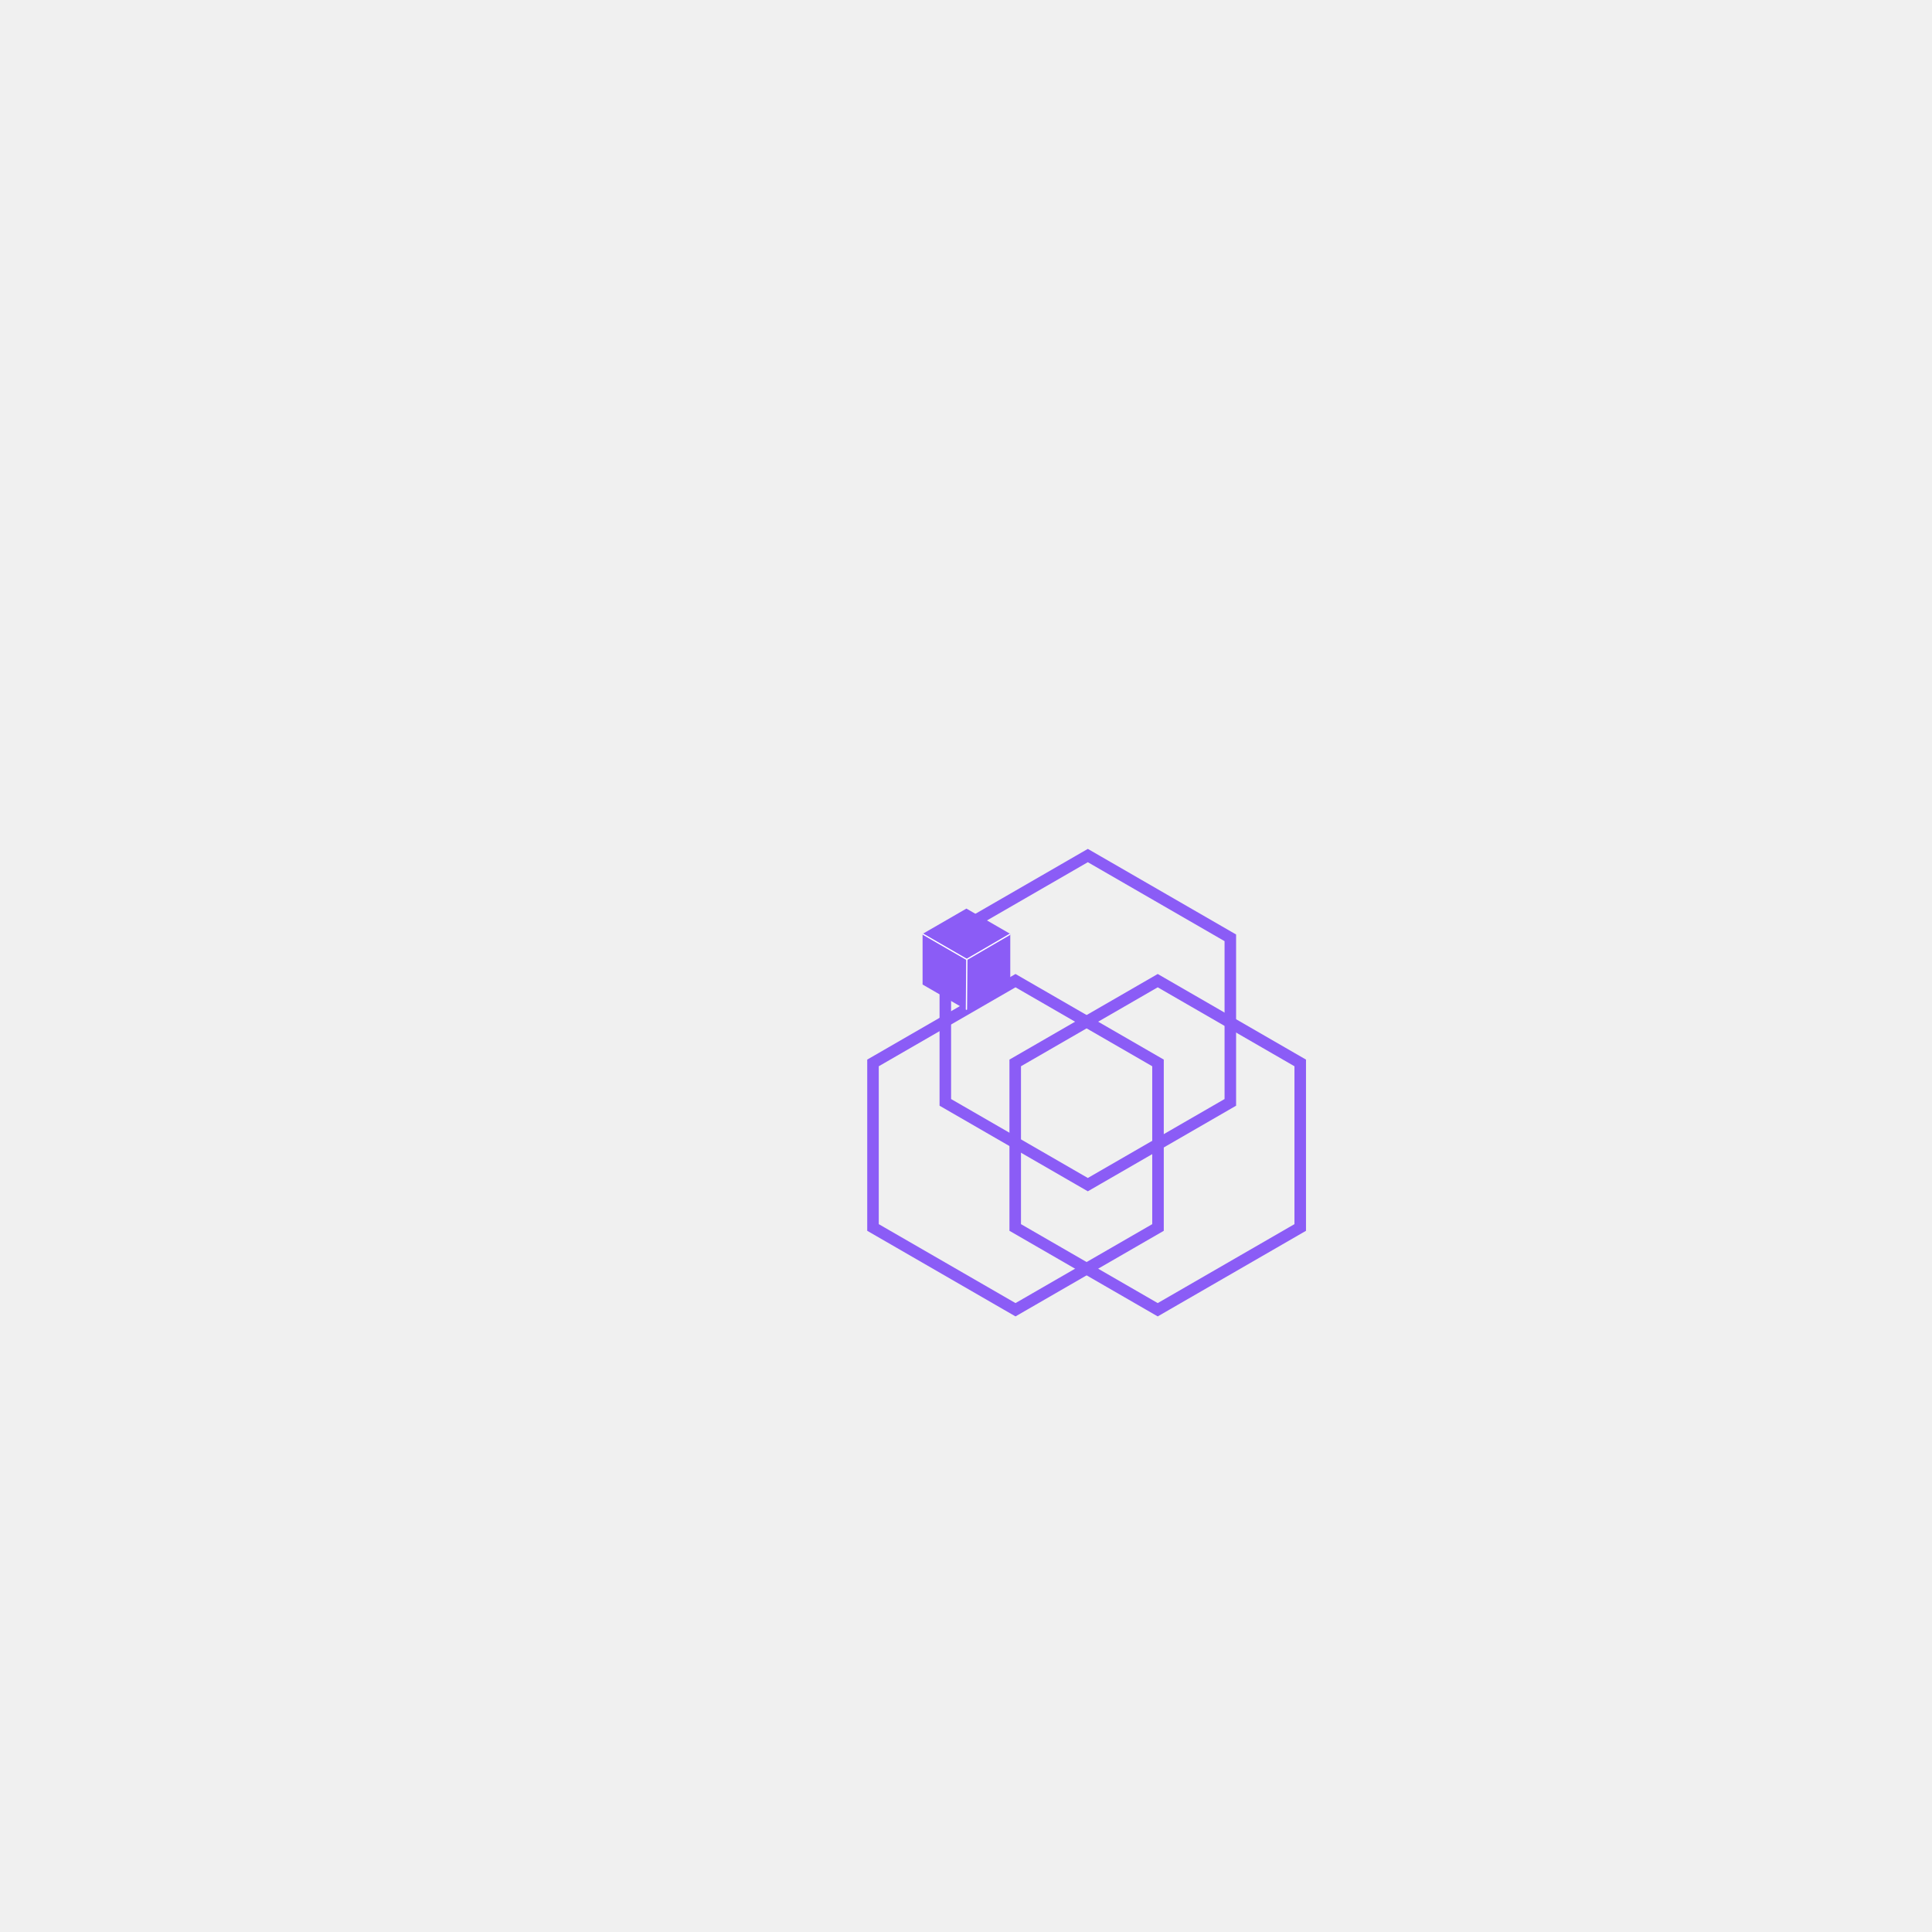
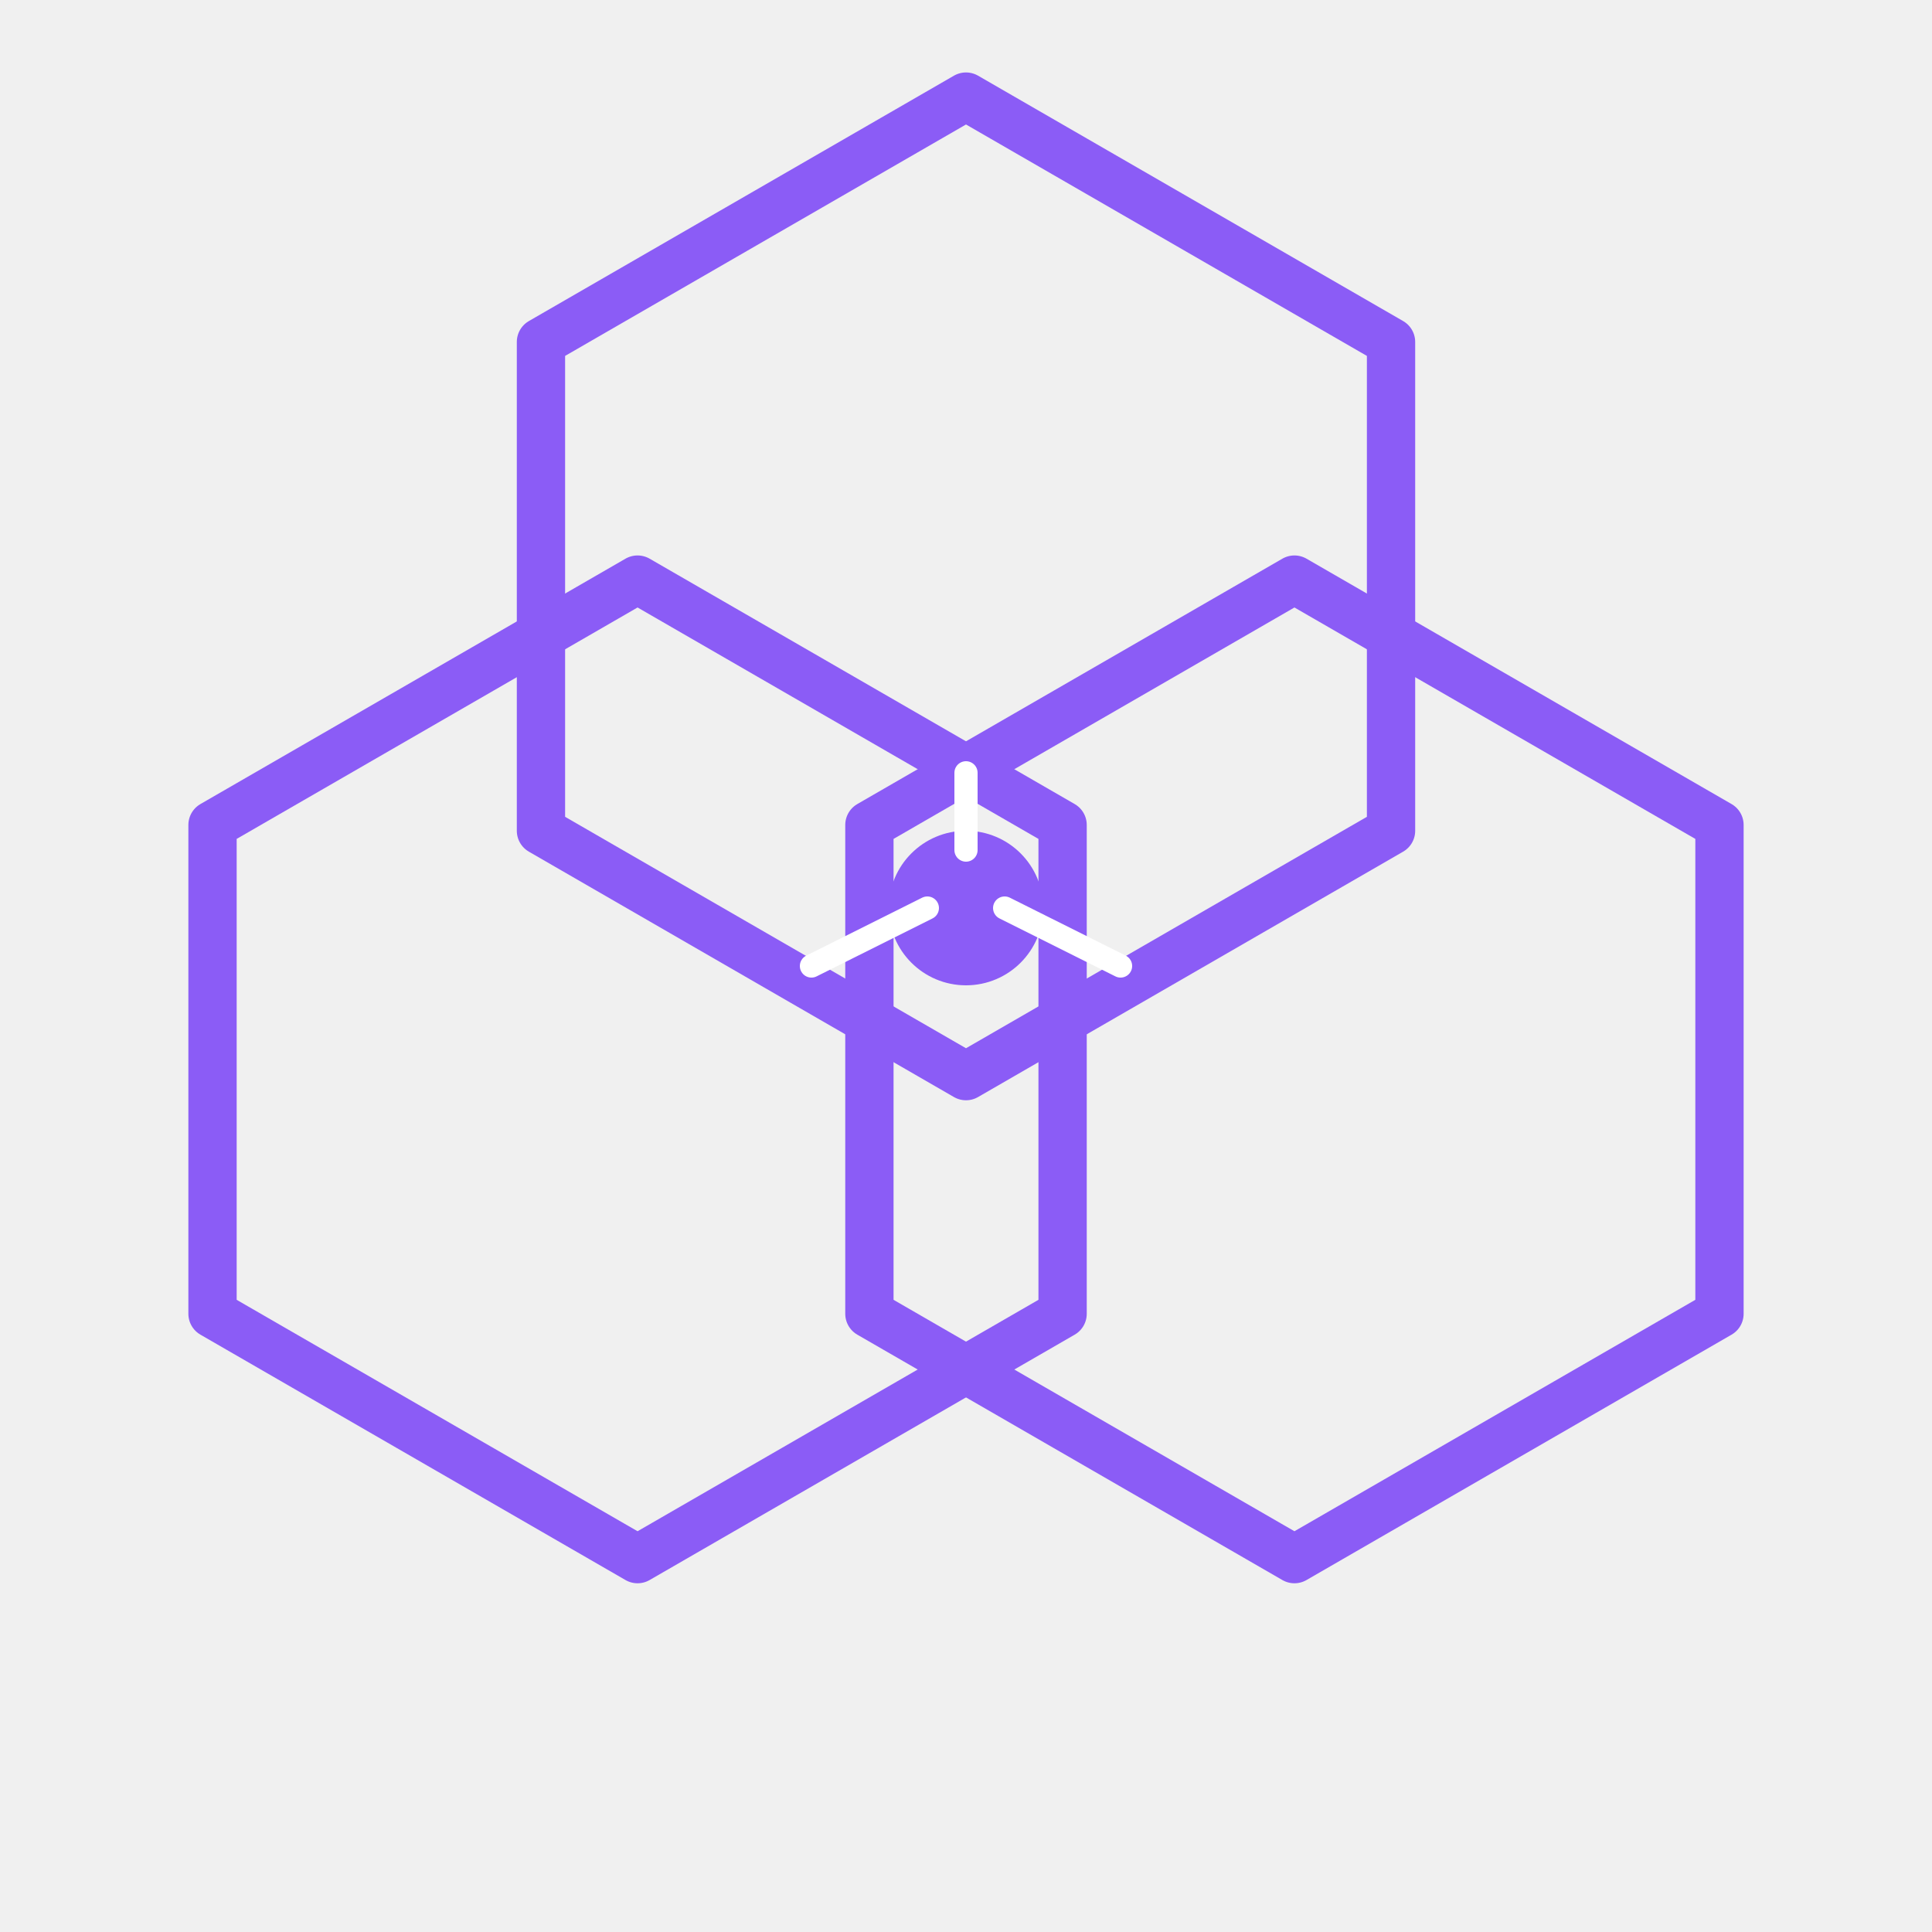
- <svg xmlns="http://www.w3.org/2000/svg" width="256" height="256" viewBox="0 0 256 256">
-   <g transform="translate(128,128) scale(0.42)">
-     <g transform="translate(-97,-148)">
-       <g style="fill:none;stroke:#8b5cf6;stroke-width:3.64;stroke-linecap:round">
-         <path d="m 97.528,160.393 -44.958,-25.957 0,-51.913 44.958,-25.957 44.958,25.957 0,51.913 z" transform="translate(37.907,56.587)" />
-         <path d="m 97.528,160.393 -44.958,-25.957 0,-51.913 44.958,-25.957 44.958,25.957 0,51.913 z" transform="translate(15.089,96.056)" />
-         <path d="m 97.528,160.393 -44.958,-25.957 0,-51.913 44.958,-25.957 44.958,25.957 0,51.913 z" transform="translate(59.957,96.056)" />
-       </g>
-       <path style="fill:#8b5cf6;stroke:#8b5cf6;stroke-width:4;stroke-linecap:round" d="m 59.621,103.805 -44.958,-25.957 0,-51.913 44.958,-25.957 44.958,25.957 0,51.913 z" transform="matrix(0.2946,0,0,0.2946,79.57,130.572)" />
-       <g style="fill:none;stroke:#ffffff;stroke-width:0.4;stroke-linecap:round">
-         <path d="m 83.478,137.979 13.784,7.96" />
-         <path d="m 110.811,138.02 -13.548,7.895" />
-         <path d="m 97.14,161.644 0.121,-15.646" />
-       </g>
-     </g>
-   </g>
+ <svg xmlns="http://www.w3.org/2000/svg" viewBox="0 0 100 100" width="32" height="32">
+   <polygon points="50,5 72,17.7 72,43 50,55.7 28,43 28,17.7" fill="none" stroke="#8b5cf6" stroke-width="2.5" stroke-linejoin="round" />
+   <polygon points="33,30 55,42.7 55,68 33,80.7 11,68 11,42.7" fill="none" stroke="#8b5cf6" stroke-width="2.5" stroke-linejoin="round" />
+   <polygon points="67,30 89,42.7 89,68 67,80.7 45,68 45,42.7" fill="none" stroke="#8b5cf6" stroke-width="2.5" stroke-linejoin="round" />
+   <circle cx="50" cy="47" r="4" fill="#8b5cf6" />
+   <line x1="42" y1="50" x2="48" y2="47" stroke="white" stroke-width="1.2" stroke-linecap="round" />
+   <line x1="58" y1="50" x2="52" y2="47" stroke="white" stroke-width="1.2" stroke-linecap="round" />
+   <line x1="50" y1="40" x2="50" y2="44" stroke="white" stroke-width="1.2" stroke-linecap="round" />
</svg>
